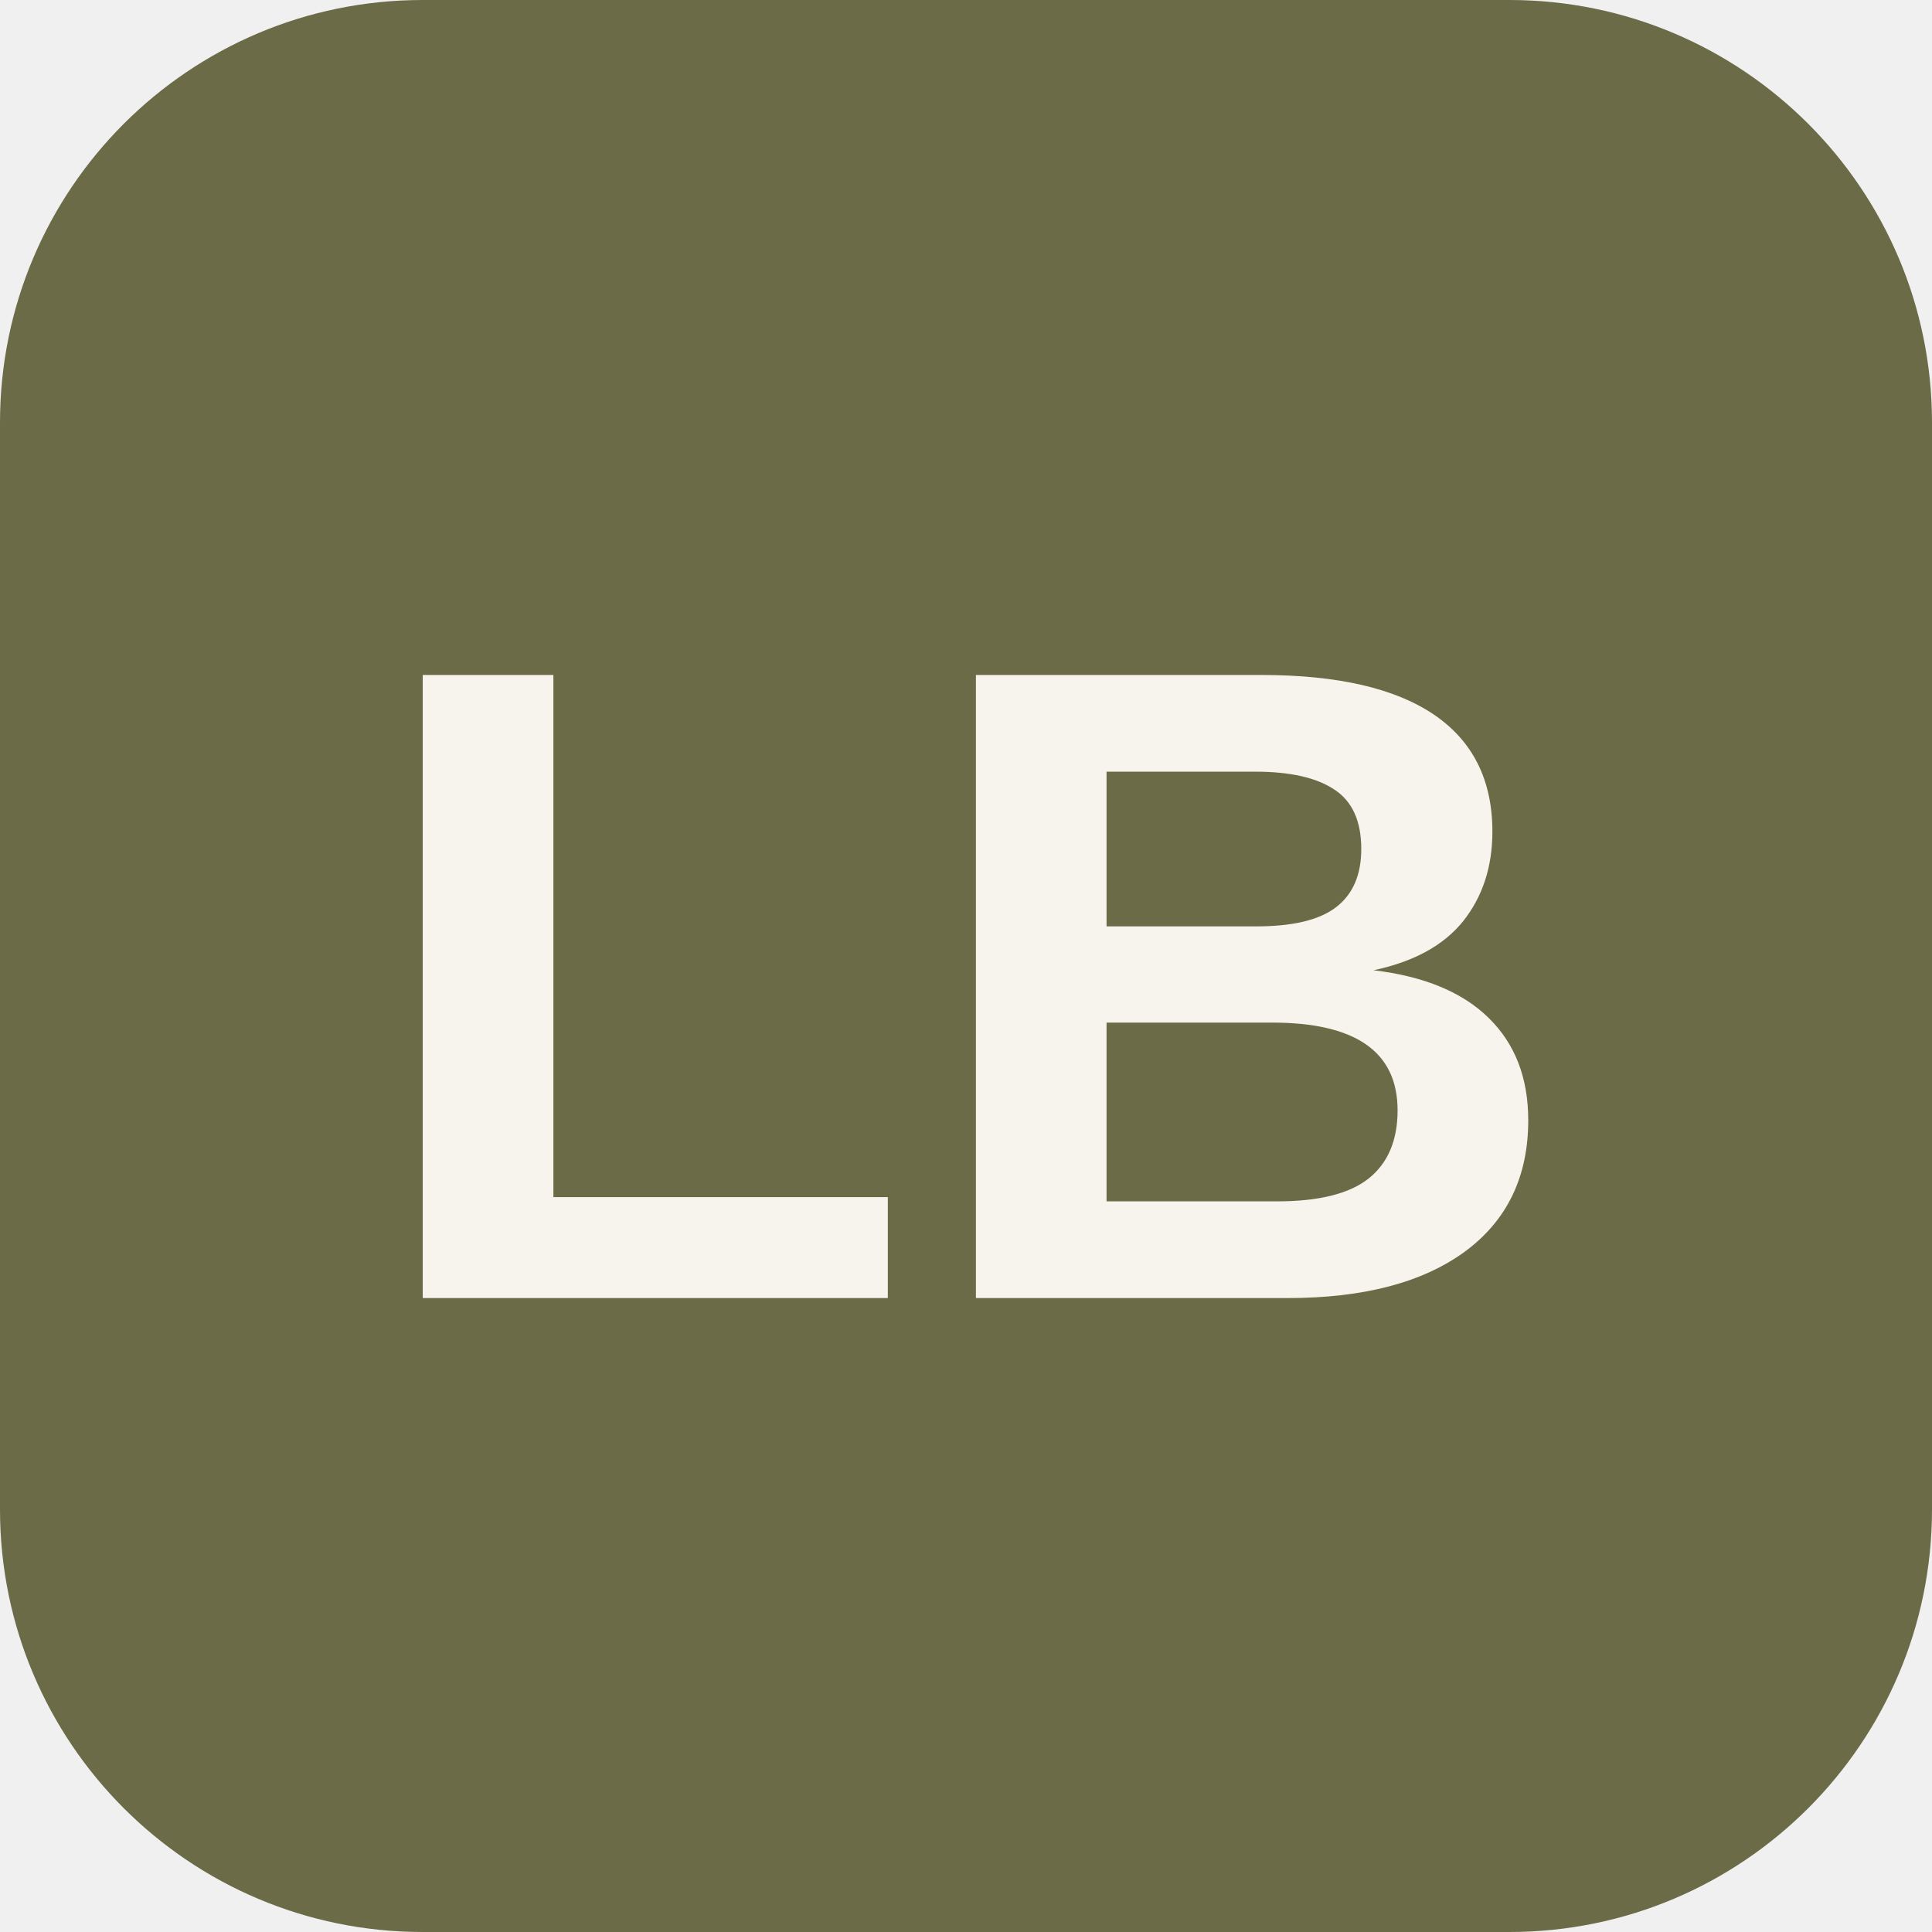
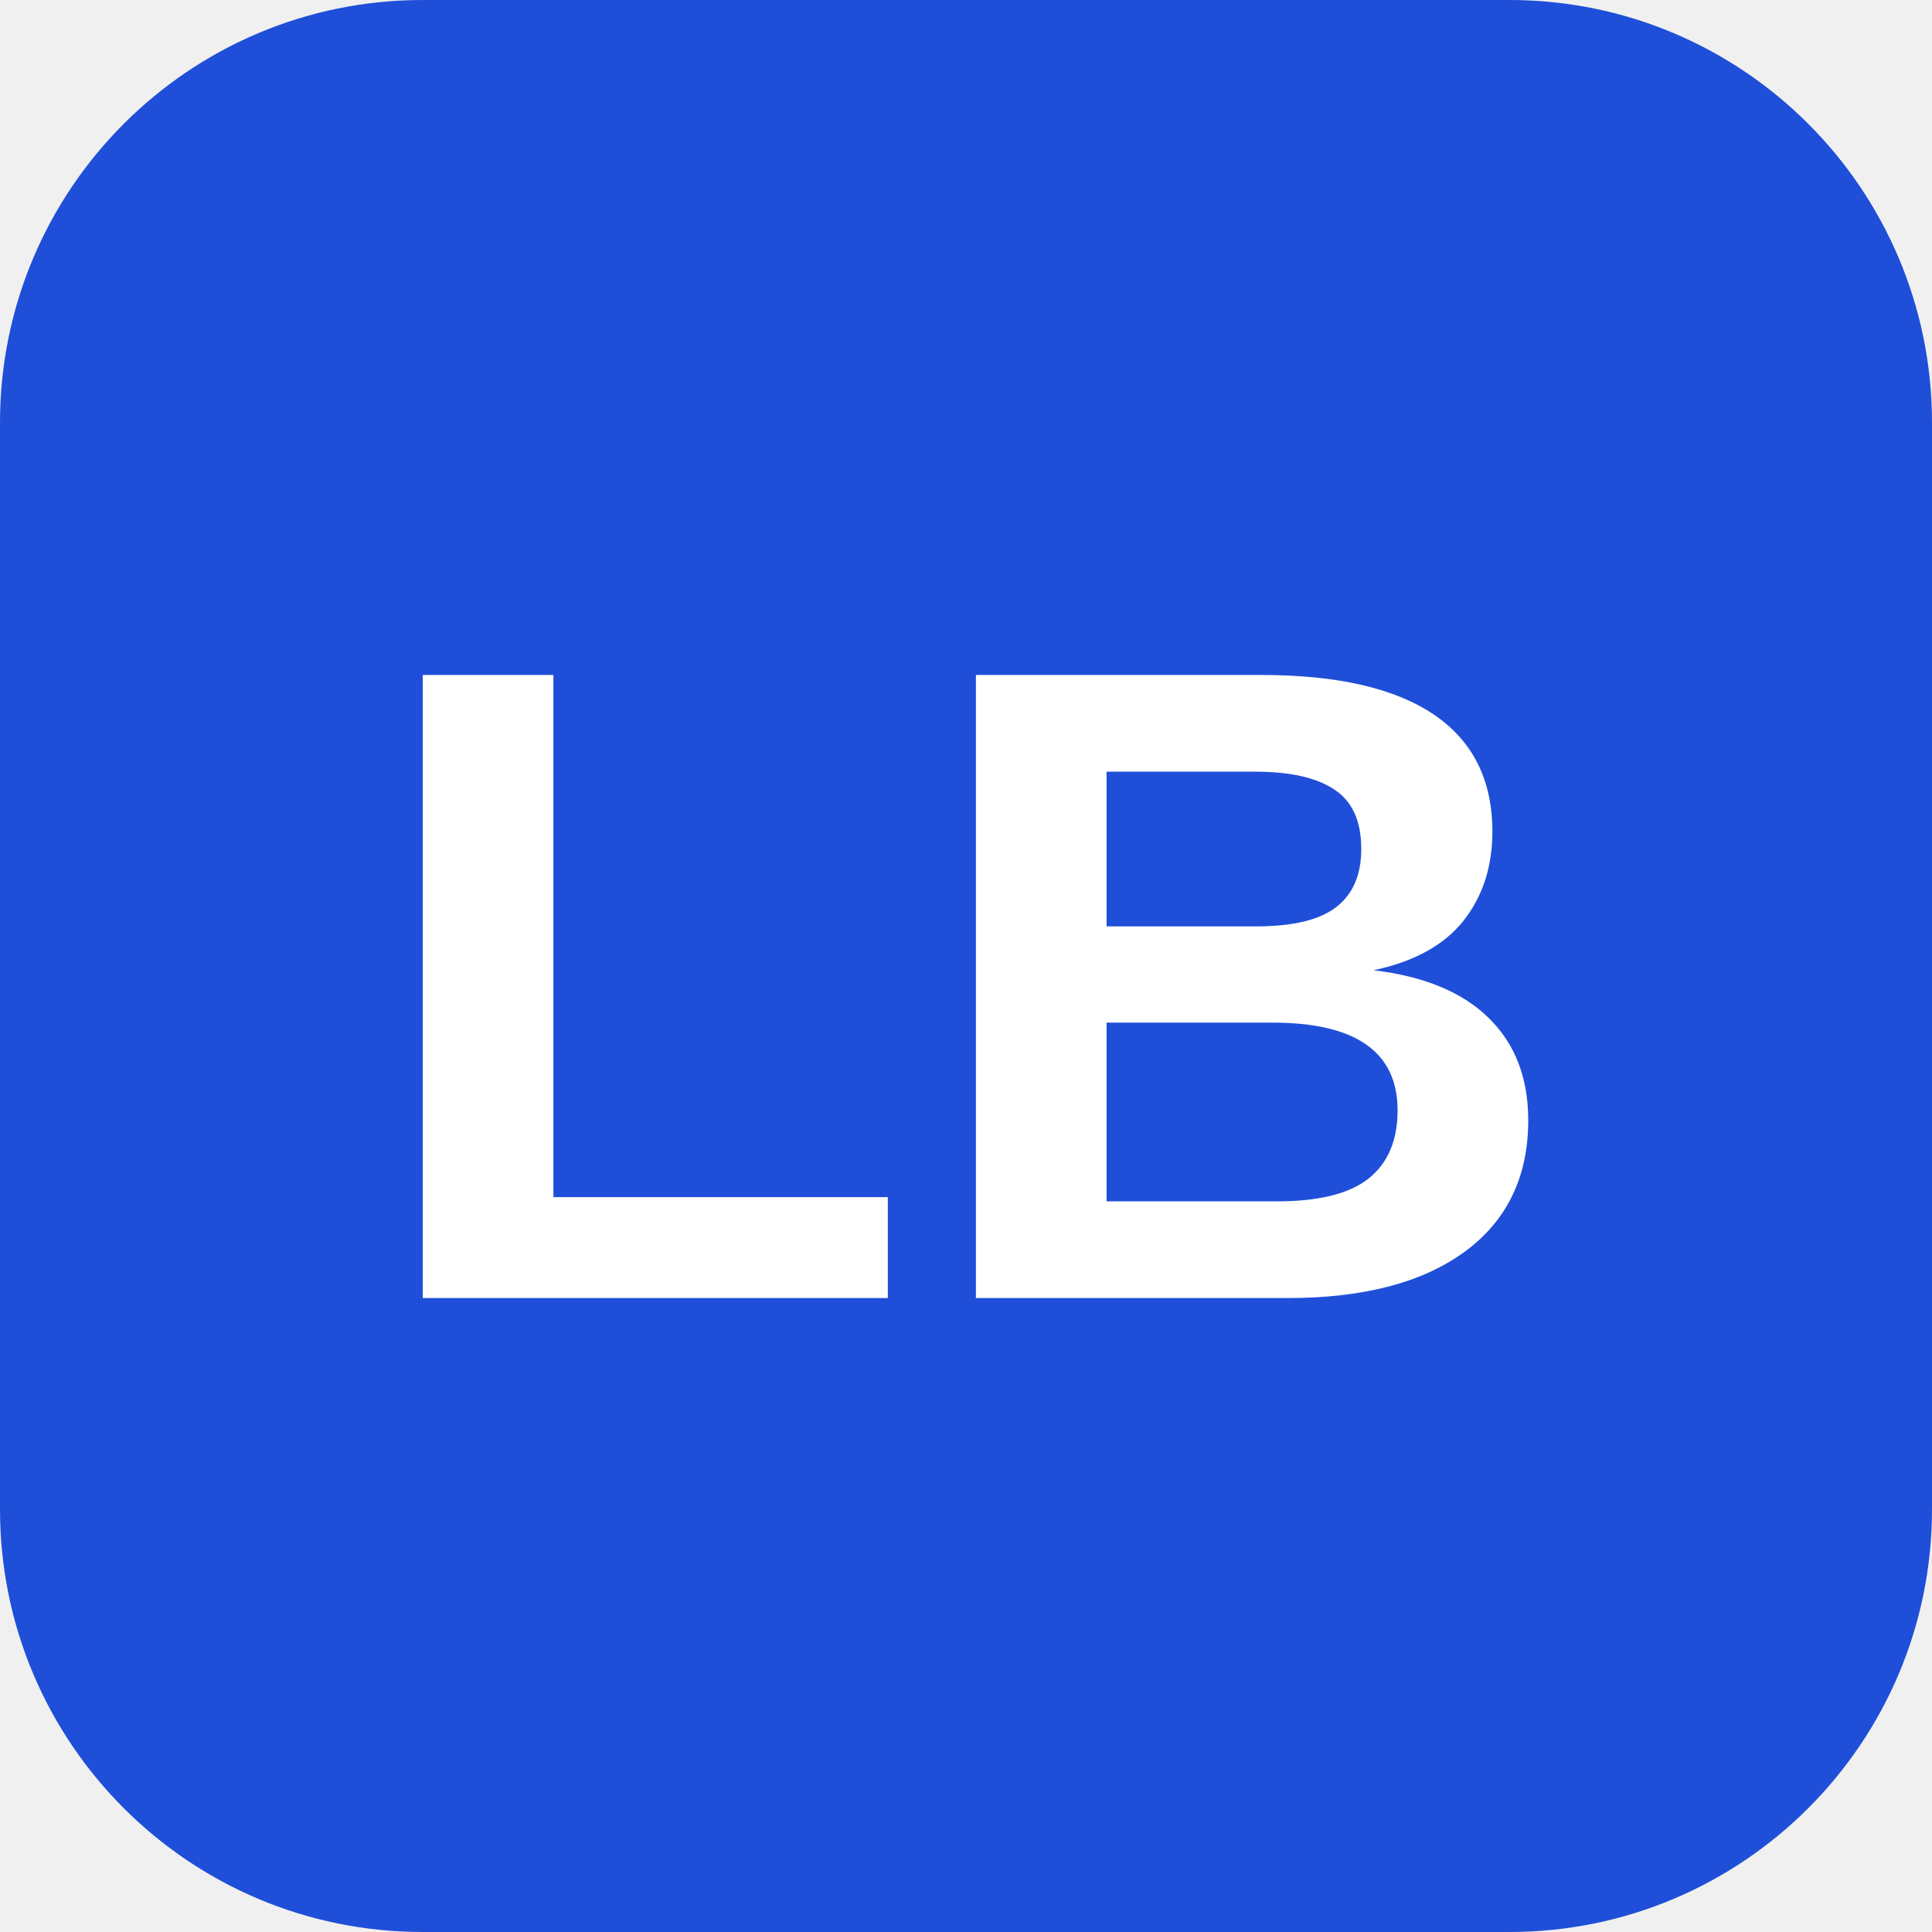
<svg xmlns="http://www.w3.org/2000/svg" viewBox="0 0 64 64">
-   <rect width="64" height="64" rx="14" fill="#6B6B47" />
-   <text x="32" y="43" font-family="Arial, Helvetica, sans-serif" font-size="30" font-weight="800" text-anchor="middle" fill="#F6F4EC">LB</text>
+   <rect width="64" height="64" rx="14" fill="#1F4FD8" />
+   <text x="32" y="43" font-family="Arial, Helvetica, sans-serif" font-size="30" font-weight="700" text-anchor="middle" fill="#FFFFFF">LB</text>
</svg>
